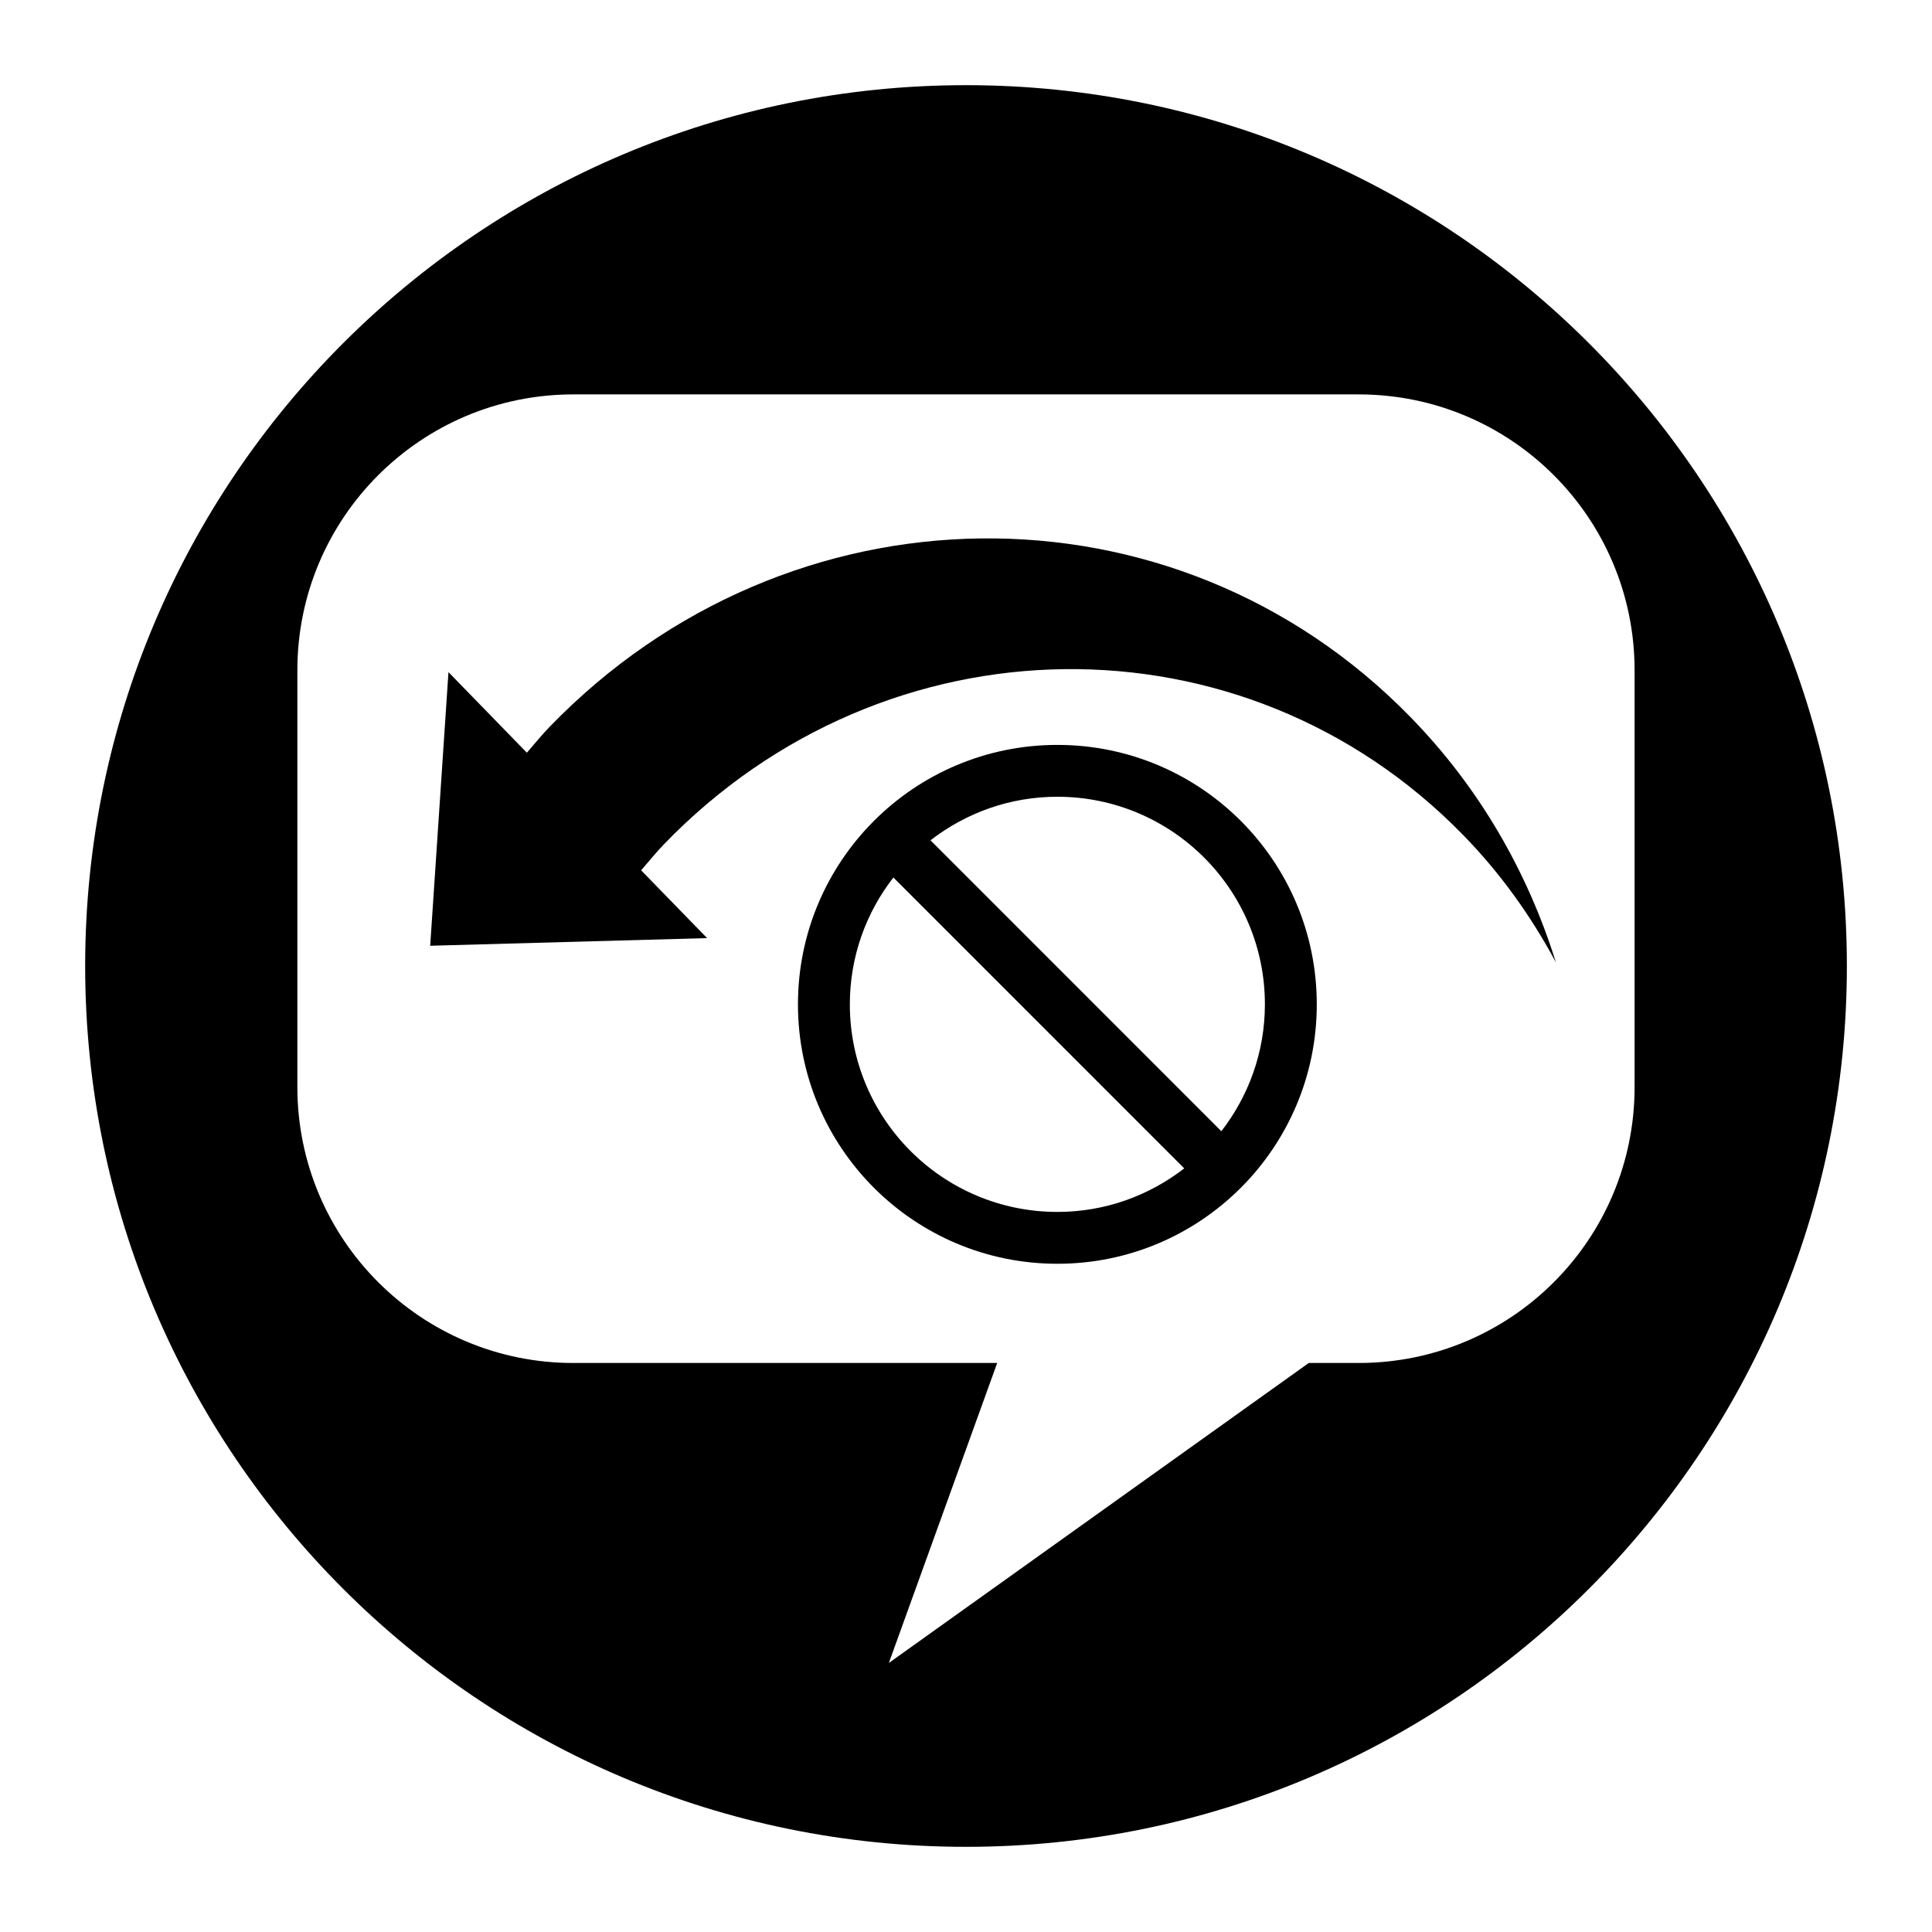
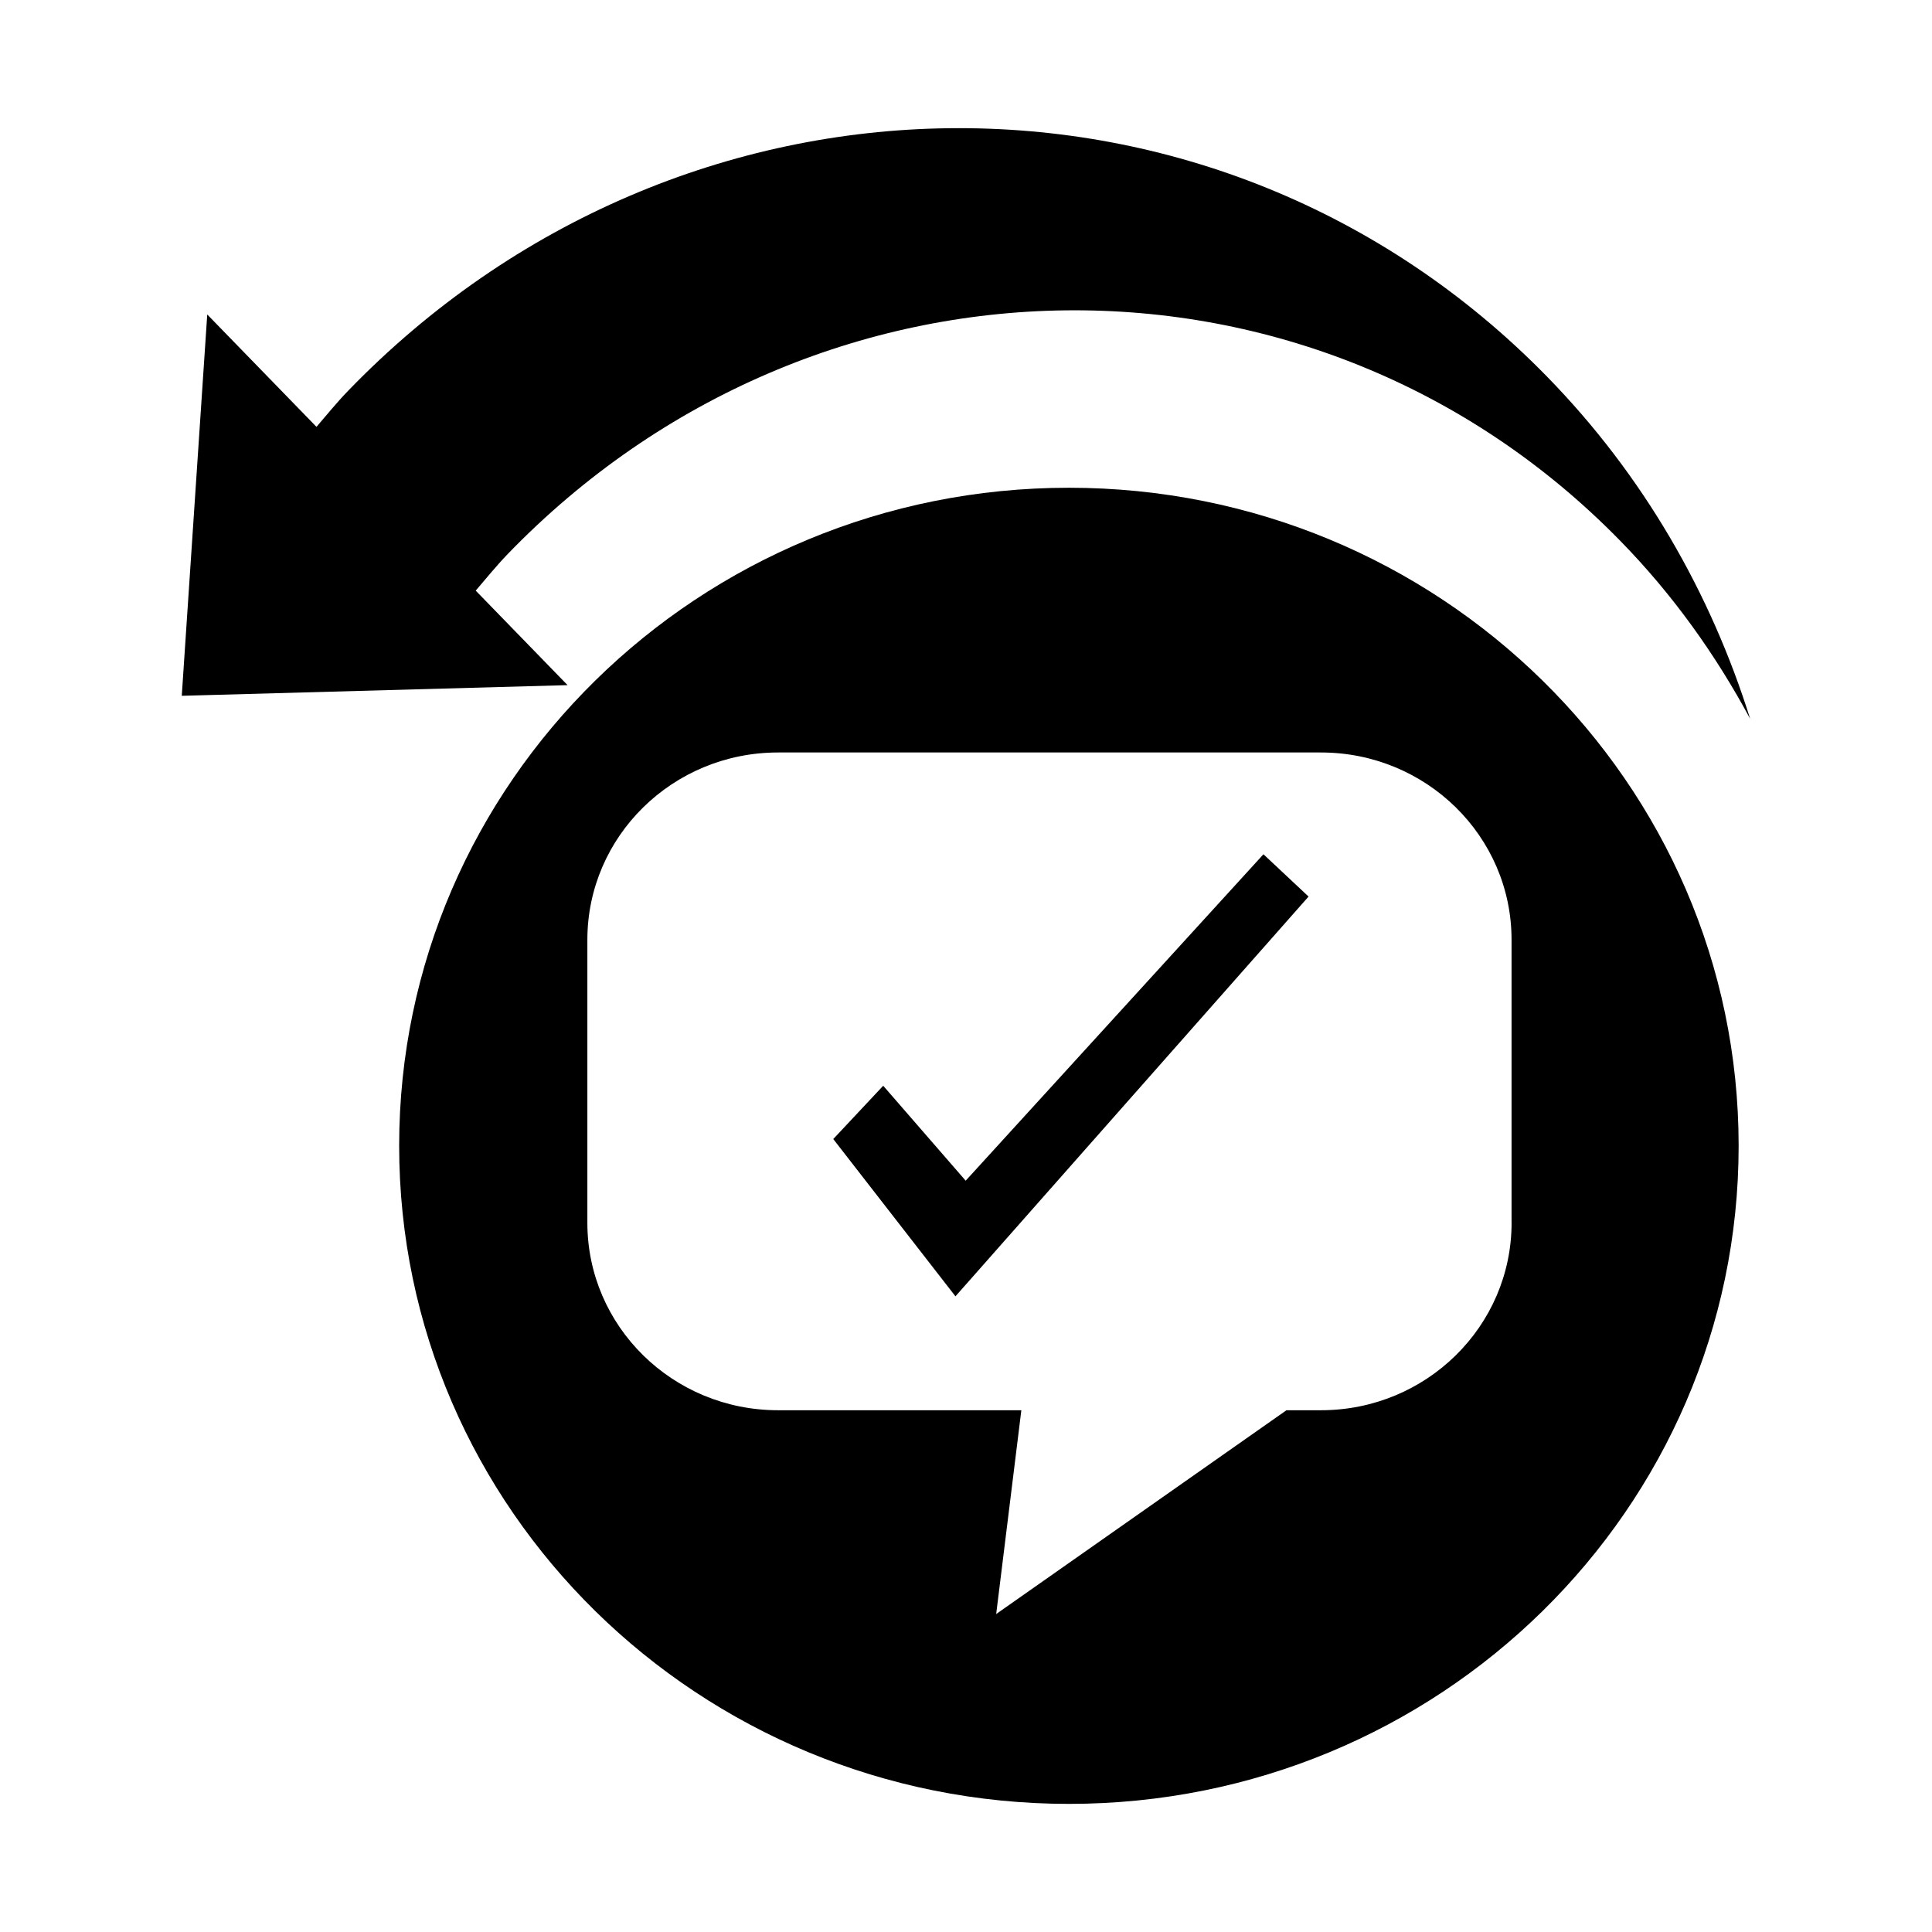
- <svg xmlns="http://www.w3.org/2000/svg" version="1.1" x="0px" y="0px" width="48px" height="48px" viewBox="-2.116 -2.116 48 48">
-   <defs>
- </defs>
-   <path d="M32.914,15.687C27.048,9.686,17.476,9.8,11.537,15.944c-0.199,0.206-0.378,0.427-0.563,0.641l-1.948-2.002l-0.454,6.798  l6.88-0.19l-1.639-1.684c0.189-0.219,0.368-0.442,0.571-0.652c5.511-5.702,14.393-5.808,19.838-0.239  c0.943,0.963,1.707,2.039,2.318,3.178C35.839,19.553,34.642,17.451,32.914,15.687z" />
-   <path d="M21.884,0C9.798,0,0,9.798,0,21.884c0,12.087,9.798,21.884,21.884,21.884c12.086,0,21.885-9.797,21.885-21.884  C43.769,9.798,33.97,0,21.884,0z M31.64,31.747H30.4L19.967,39.2l2.692-7.453H12.127c-3.784,0-6.855-3.067-6.855-6.857V14.537  c0-3.785,3.069-6.854,6.855-6.854H31.64c3.789,0,6.855,3.069,6.855,6.855V24.89C38.496,28.679,35.429,31.747,31.64,31.747z" />
-   <path d="M24.154,16.391c-3.56,0-6.445,2.886-6.445,6.446c0,3.56,2.885,6.445,6.445,6.445c3.561,0,6.445-2.886,6.445-6.445  C30.599,19.276,27.714,16.391,24.154,16.391z M29.31,22.837c0,1.188-0.406,2.279-1.082,3.152l-7.226-7.228  c0.873-0.676,1.962-1.082,3.152-1.082C27.001,17.68,29.31,19.988,29.31,22.837z M18.998,22.837c0-1.189,0.405-2.28,1.082-3.152  l7.226,7.227c-0.873,0.676-1.963,1.082-3.152,1.082C21.307,27.993,18.998,25.685,18.998,22.837z" />
+ <svg xmlns="http://www.w3.org/2000/svg" version="1.1" x="0px" y="0px" width="48px" height="48px" viewBox="0 0 48 48">
+   <path d="M26.557,12.118c-9.19,0-16.64,7.32-16.64,16.349c0,9.029,7.45,16.35,16.64,16.35c9.189,0,16.639-7.32,16.639-16.35  C43.195,19.438,35.746,12.118,26.557,12.118z M37.555,30.379c0,2.574-2.121,4.658-4.736,4.658h-0.857L24.75,40.1l0.625-5.063h-6.044  c-2.617,0-4.738-2.084-4.738-4.658V23.35c0-2.571,2.121-4.655,4.738-4.655h13.487c2.617,0,4.738,2.084,4.736,4.655V30.379z" />
+   <path d="M38.43,9.351c-8.176-8.361-21.508-8.2-29.783,0.36c-0.278,0.287-0.526,0.595-0.784,0.894L5.149,7.813l-0.633,9.474  l9.585-0.265l-2.282-2.348c0.262-0.305,0.512-0.615,0.794-0.908c7.678-7.944,20.051-8.092,27.637-0.334  c1.314,1.341,2.377,2.838,3.232,4.426C42.504,14.739,40.834,11.81,38.43,9.351z" />
+   <polygon points="20.702,28.299 23.738,32.207 32.511,22.275 31.39,21.224 23.992,29.334 21.943,26.975 " />
</svg>
